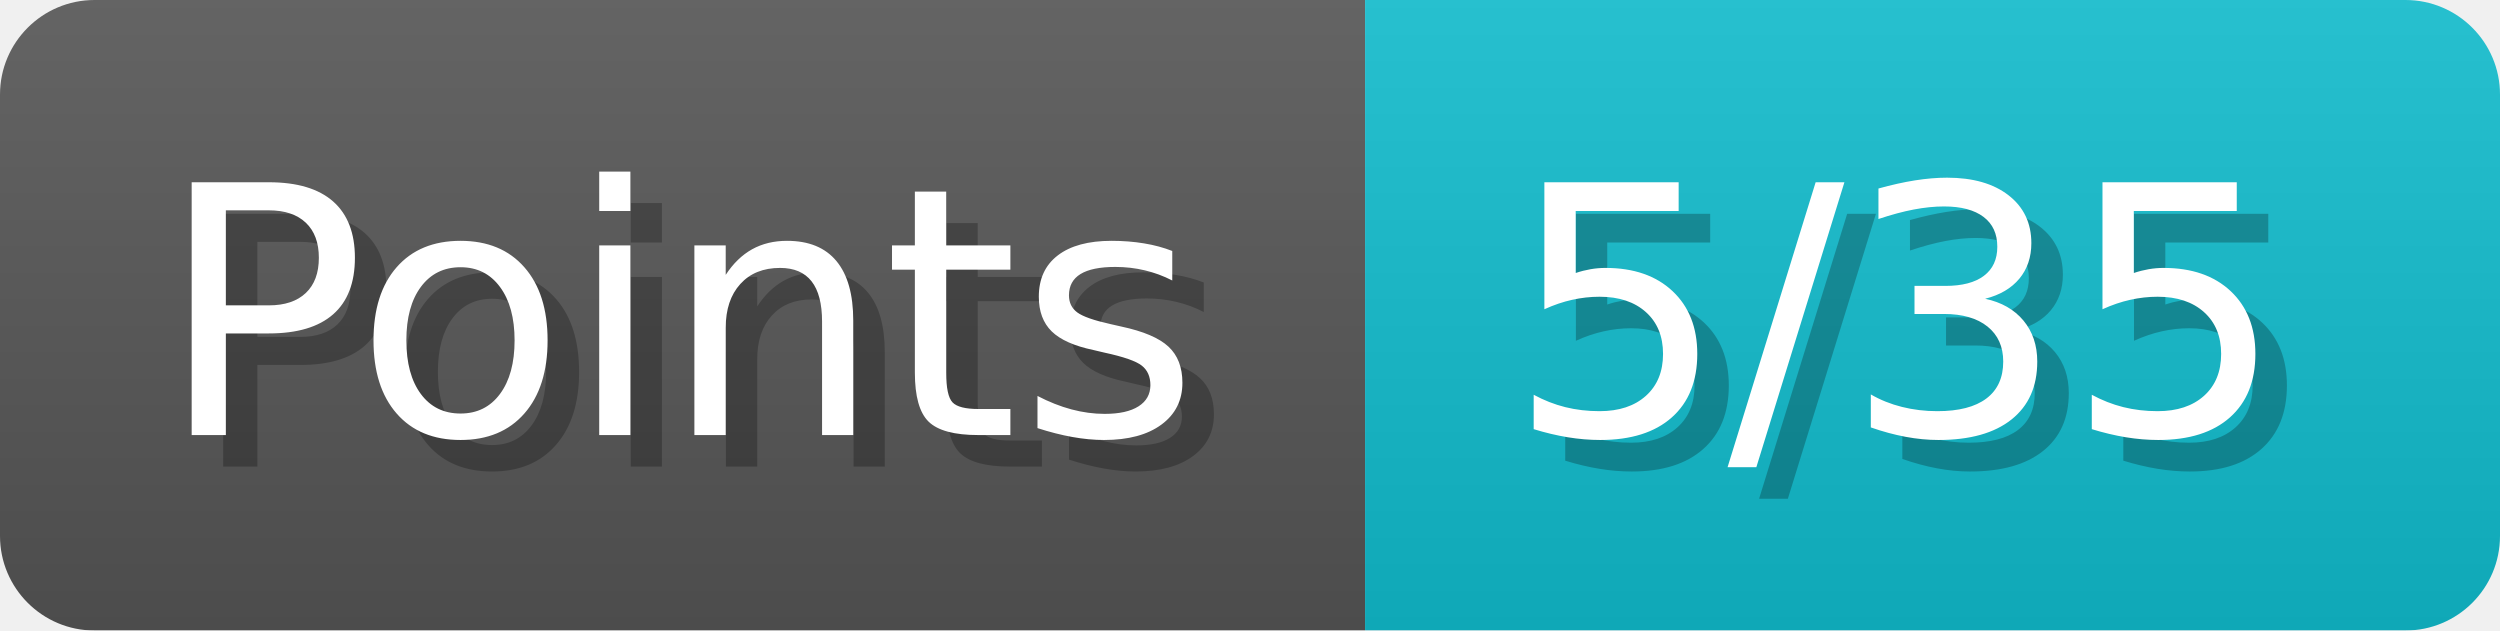
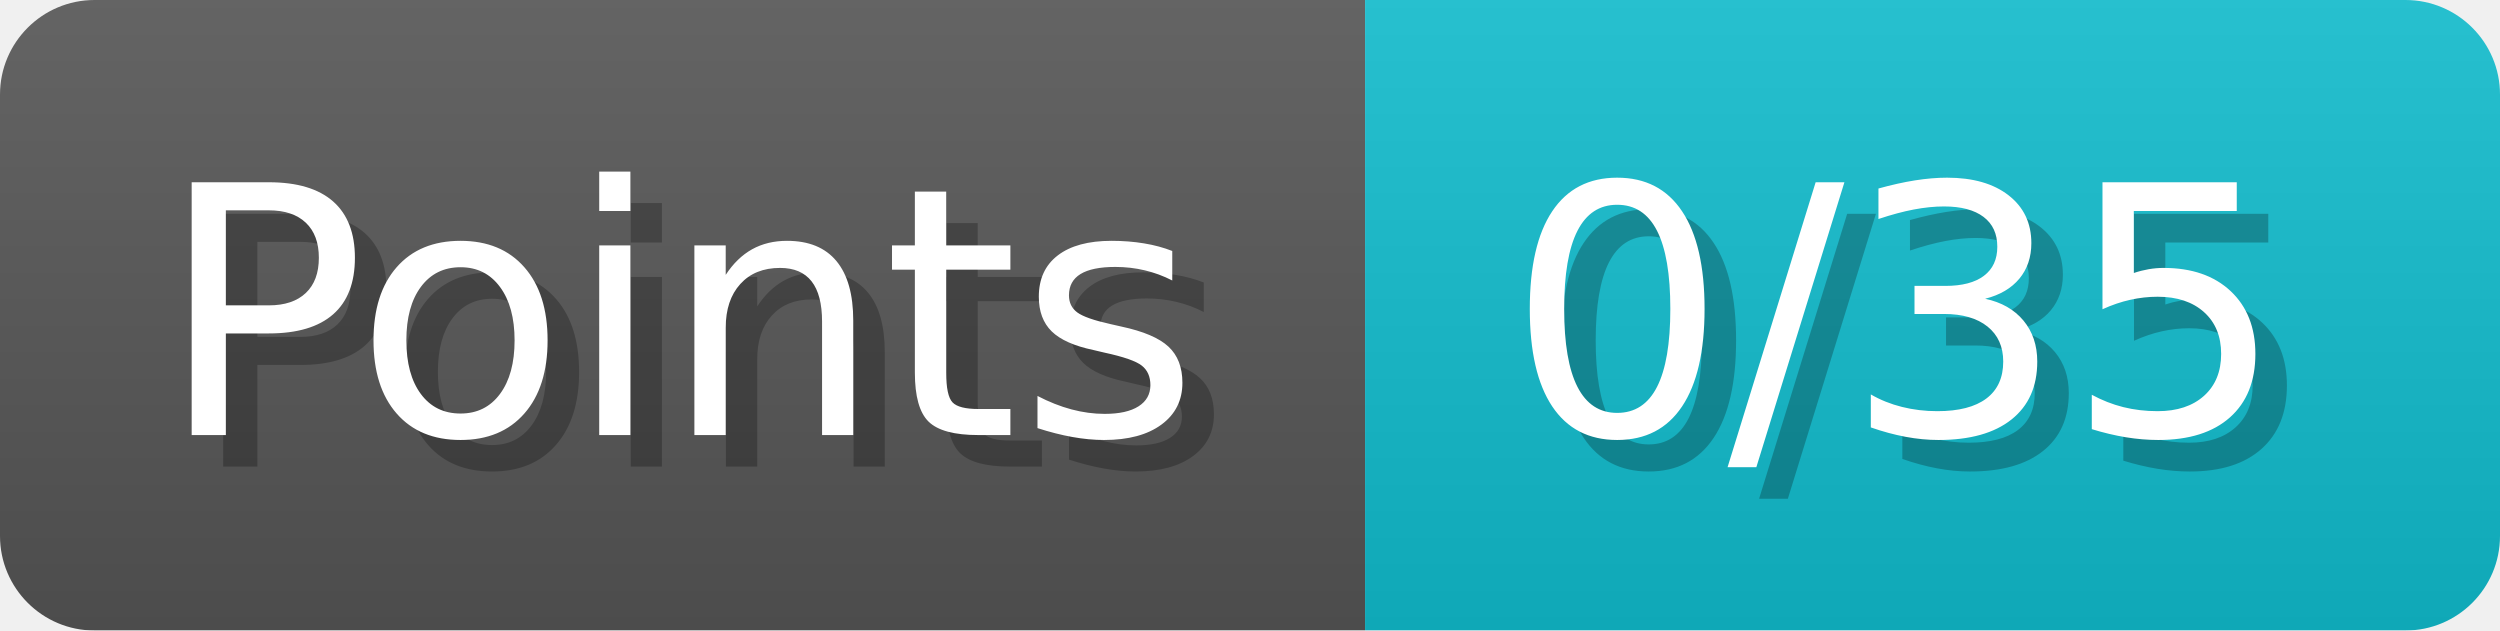
- <svg xmlns="http://www.w3.org/2000/svg" width="79.3" height="20" viewBox="0 0 793 200" role="img" aria-label="Points: 5/35">
+ <svg xmlns="http://www.w3.org/2000/svg" width="79.3" height="20" viewBox="0 0 793 200" role="img" aria-label="Points: 0/35">
  <linearGradient id="a" x2="0" y2="100%">
    <stop offset="0" stop-opacity=".1" stop-color="#EEE" />
    <stop offset="1" stop-opacity=".1" />
  </linearGradient>
  <mask id="m">
    <rect width="793" height="200" rx="30" fill="#FFF" />
  </mask>
  <g mask="url(#m)">
    <rect width="433" height="200" fill="#555" />
    <rect width="360" height="200" fill="#1BC" x="433" />
    <rect width="793" height="200" fill="url(#a)" />
  </g>
  <g aria-hidden="true" fill="#fff" text-anchor="start" font-family="Verdana,DejaVu Sans,sans-serif" font-size="110">
    <text x="60" y="148" textLength="333" fill="#000" opacity="0.25">Points</text>
    <text x="50" y="138" textLength="333">Points</text>
-     <text x="488" y="148" textLength="260" fill="#000" opacity="0.25">5/35</text>
-     <text x="478" y="138" textLength="260">5/35</text>
+     <text x="488" y="148" textLength="260" fill="#000" opacity="0.25">0/35</text>
+     <text x="478" y="138" textLength="260">0/35</text>
  </g>
</svg>
